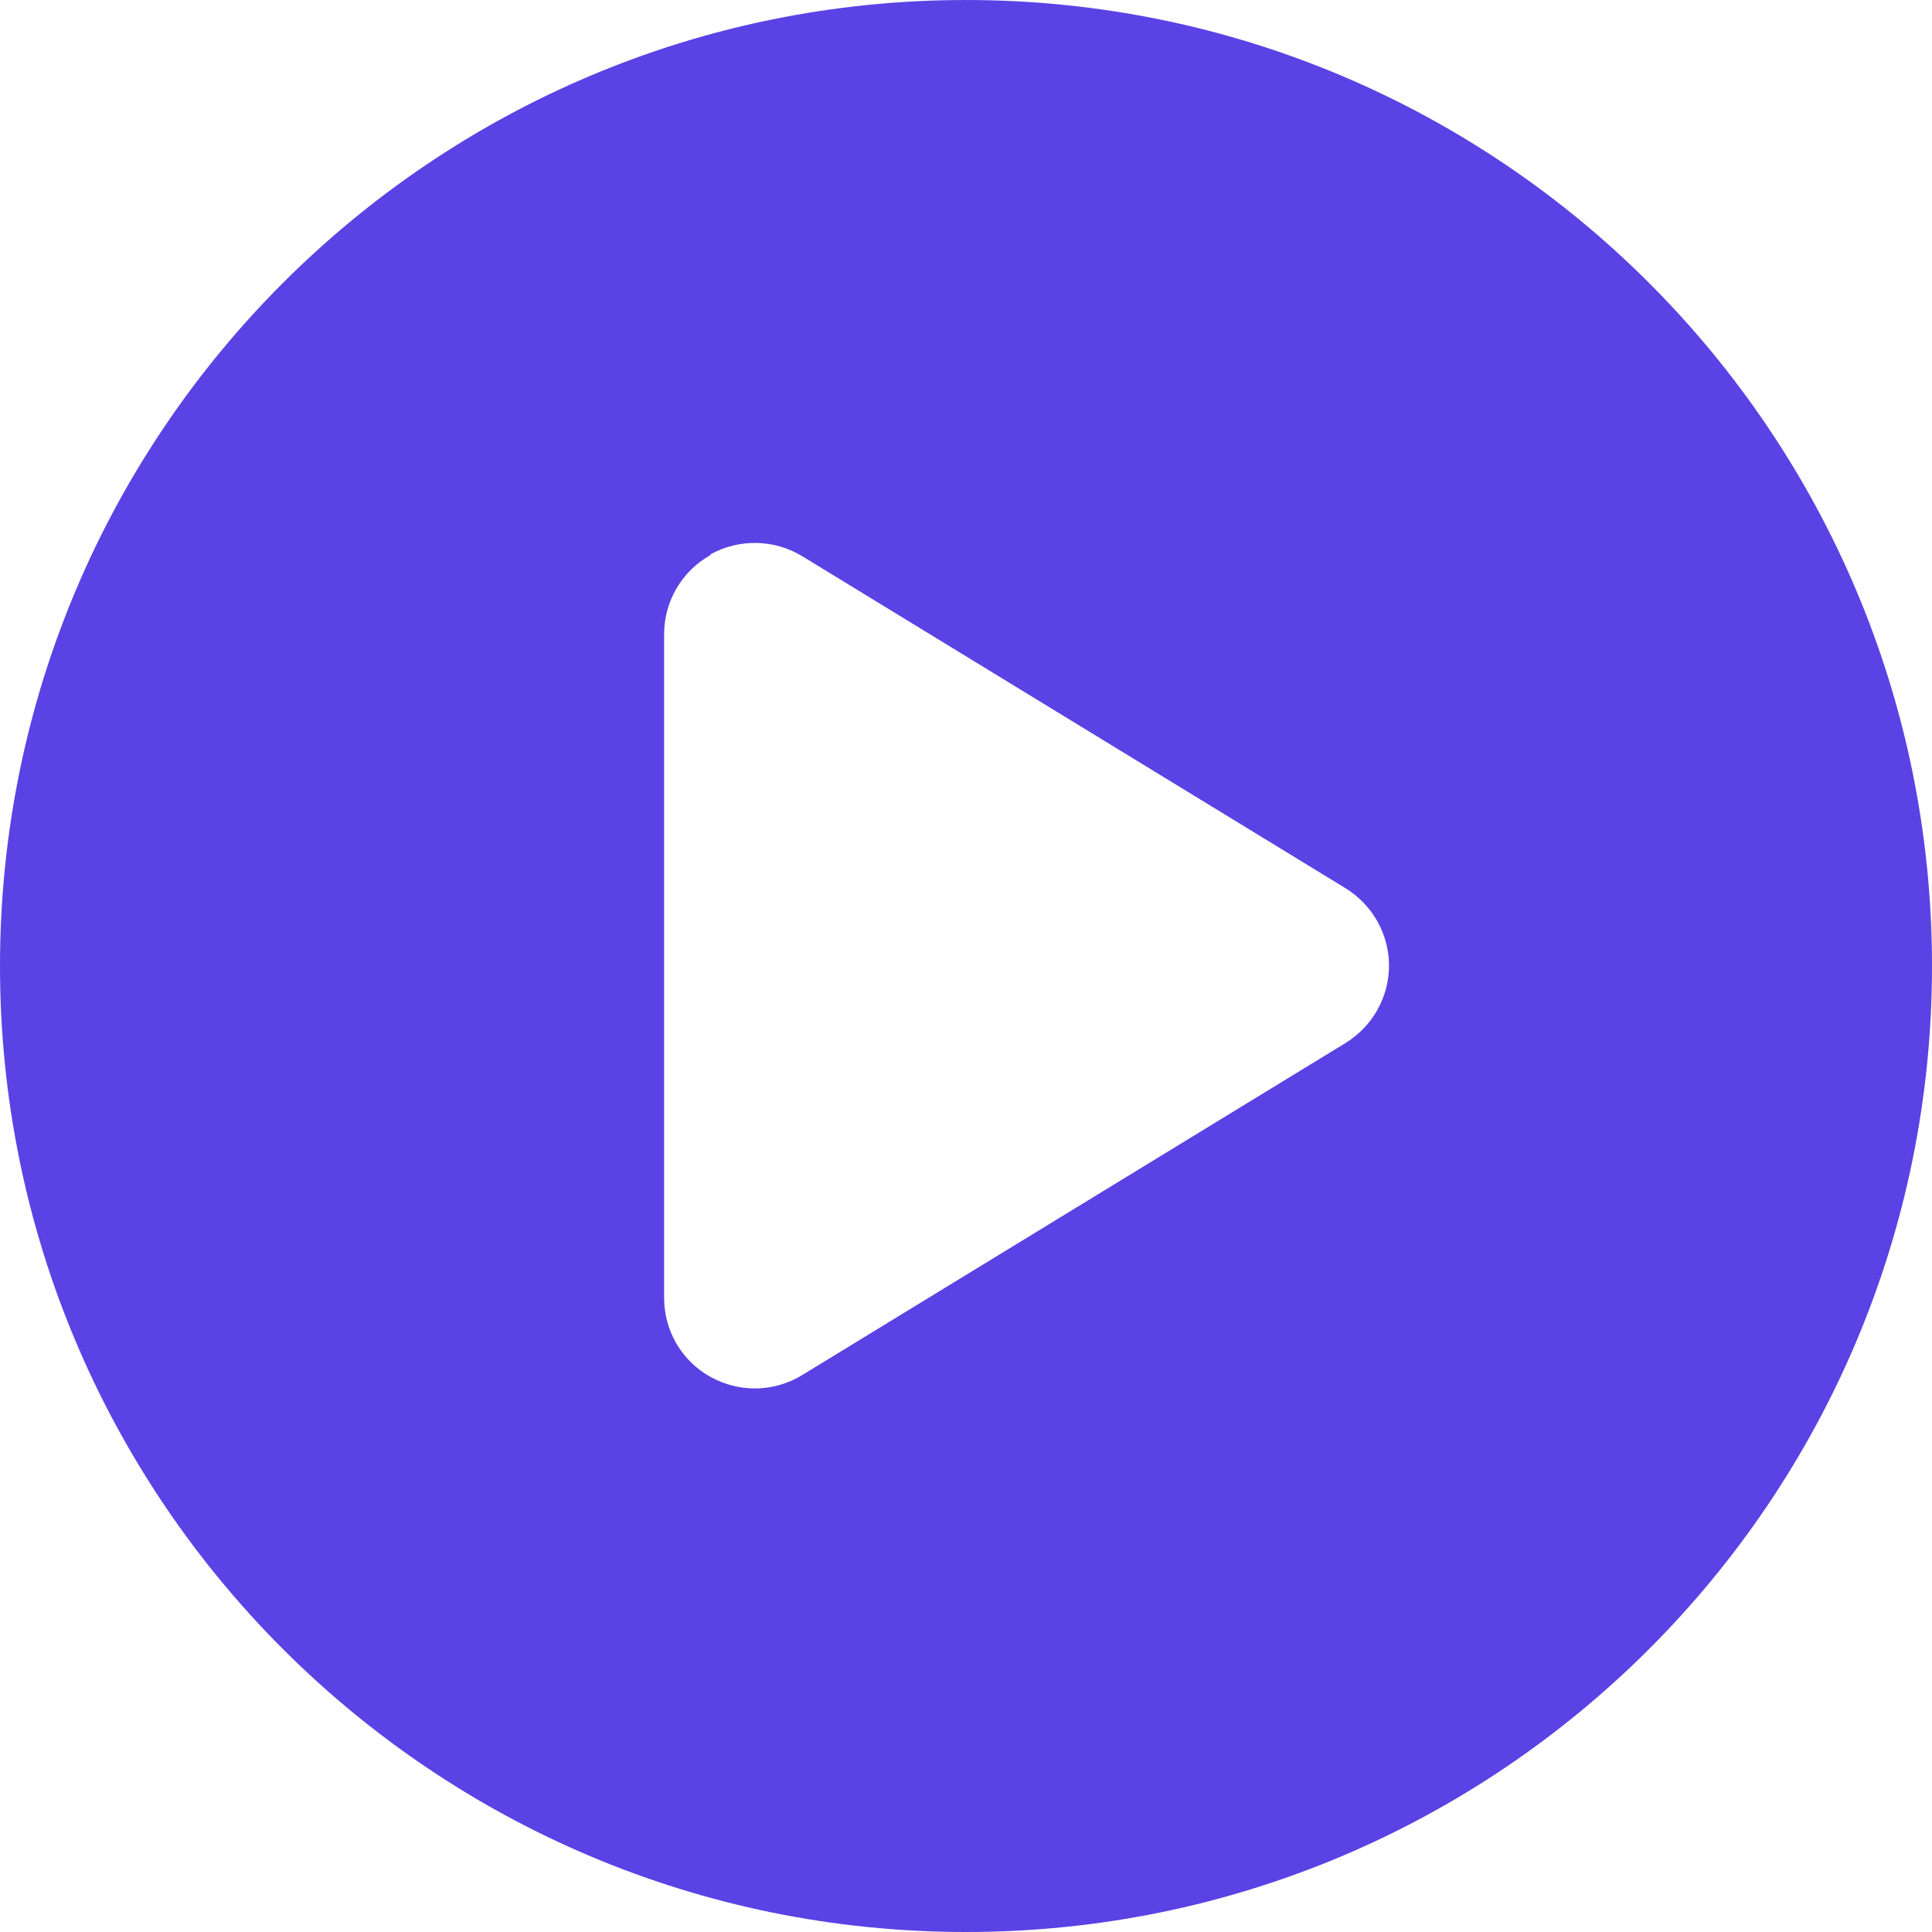
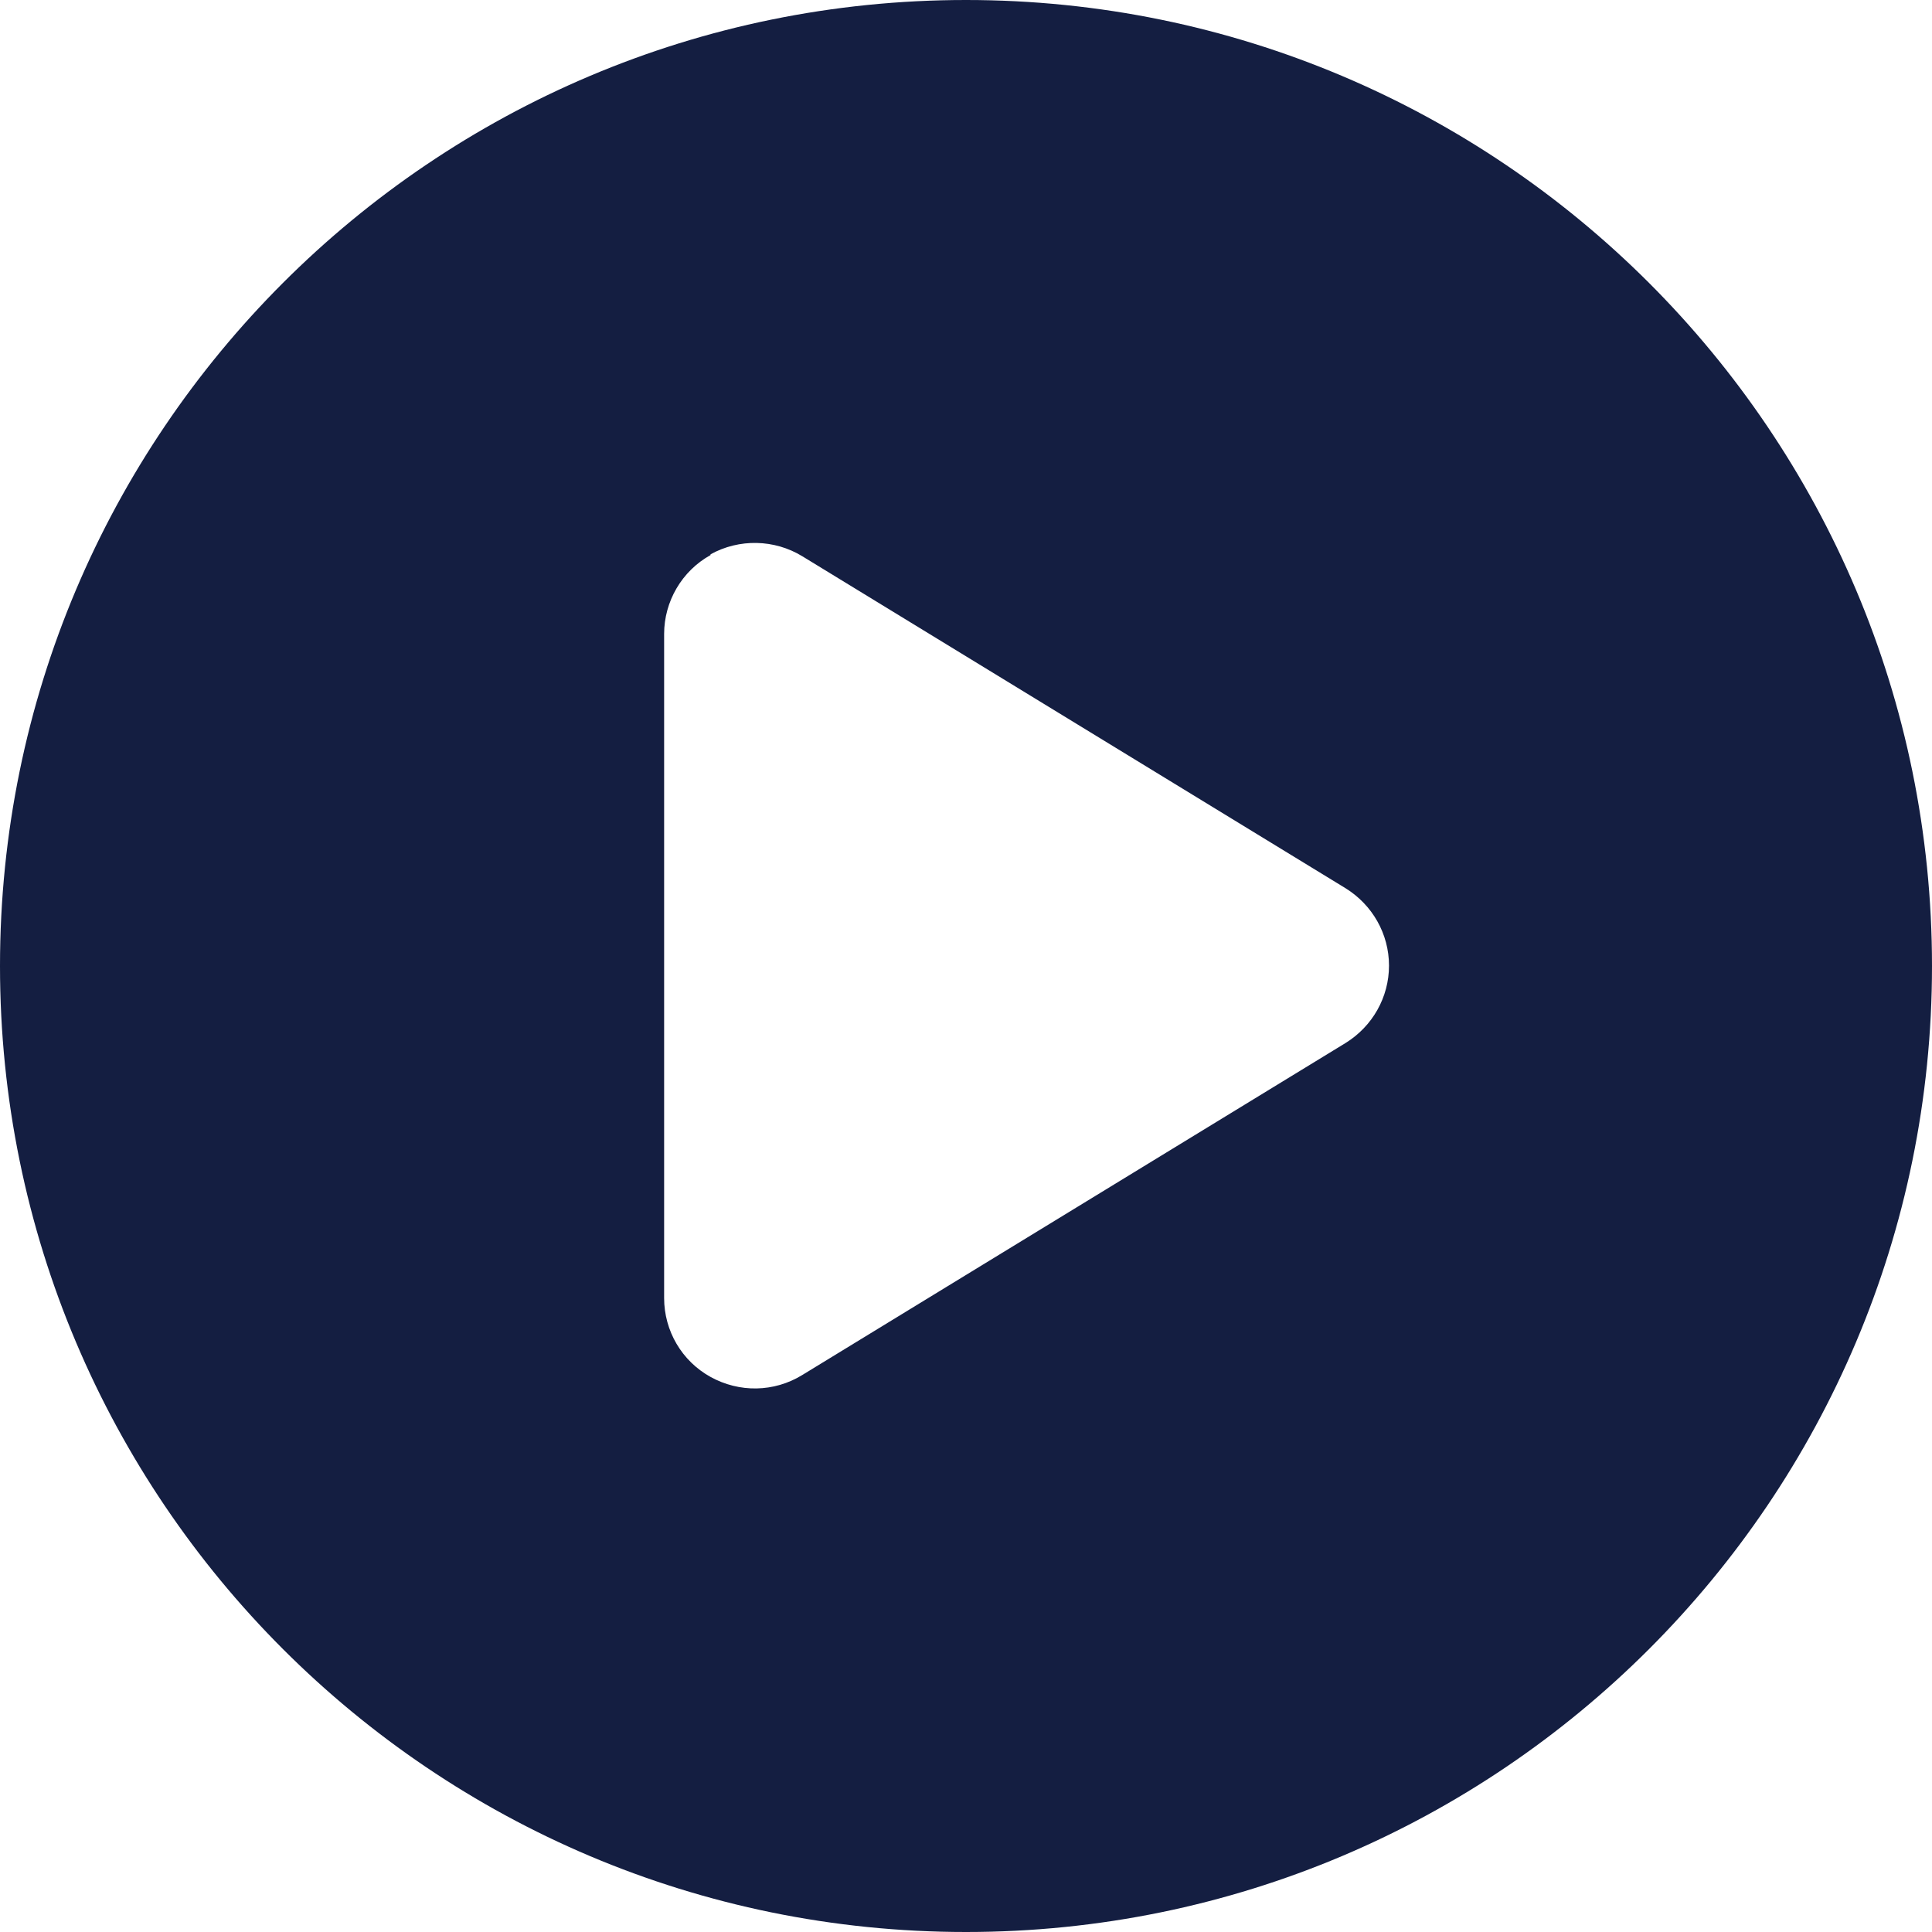
<svg xmlns="http://www.w3.org/2000/svg" viewBox="0 0 512 512">
-   <path fill="#5b42e4" d="M0 256a256 256 0 1 1 512 0A256 256 0 1 1 0 256zM188.3 147.1c-7.6 4.2-12.3 12.3-12.3 20.9V344c0 8.7 4.7 16.7 12.3 20.9s16.8 4.1 24.3-.5l144-88c7.1-4.4 11.5-12.1 11.5-20.5s-4.4-16.1-11.5-20.5l-144-88c-7.4-4.5-16.7-4.7-24.3-.5z" />
+   <path fill="#141e41" d="M0 256a256 256 0 1 1 512 0A256 256 0 1 1 0 256zM188.3 147.1c-7.6 4.2-12.3 12.3-12.3 20.9V344c0 8.7 4.7 16.7 12.3 20.9s16.8 4.1 24.3-.5l144-88c7.1-4.4 11.5-12.1 11.5-20.5s-4.4-16.1-11.5-20.5l-144-88c-7.4-4.5-16.7-4.7-24.3-.5z" />
</svg>
